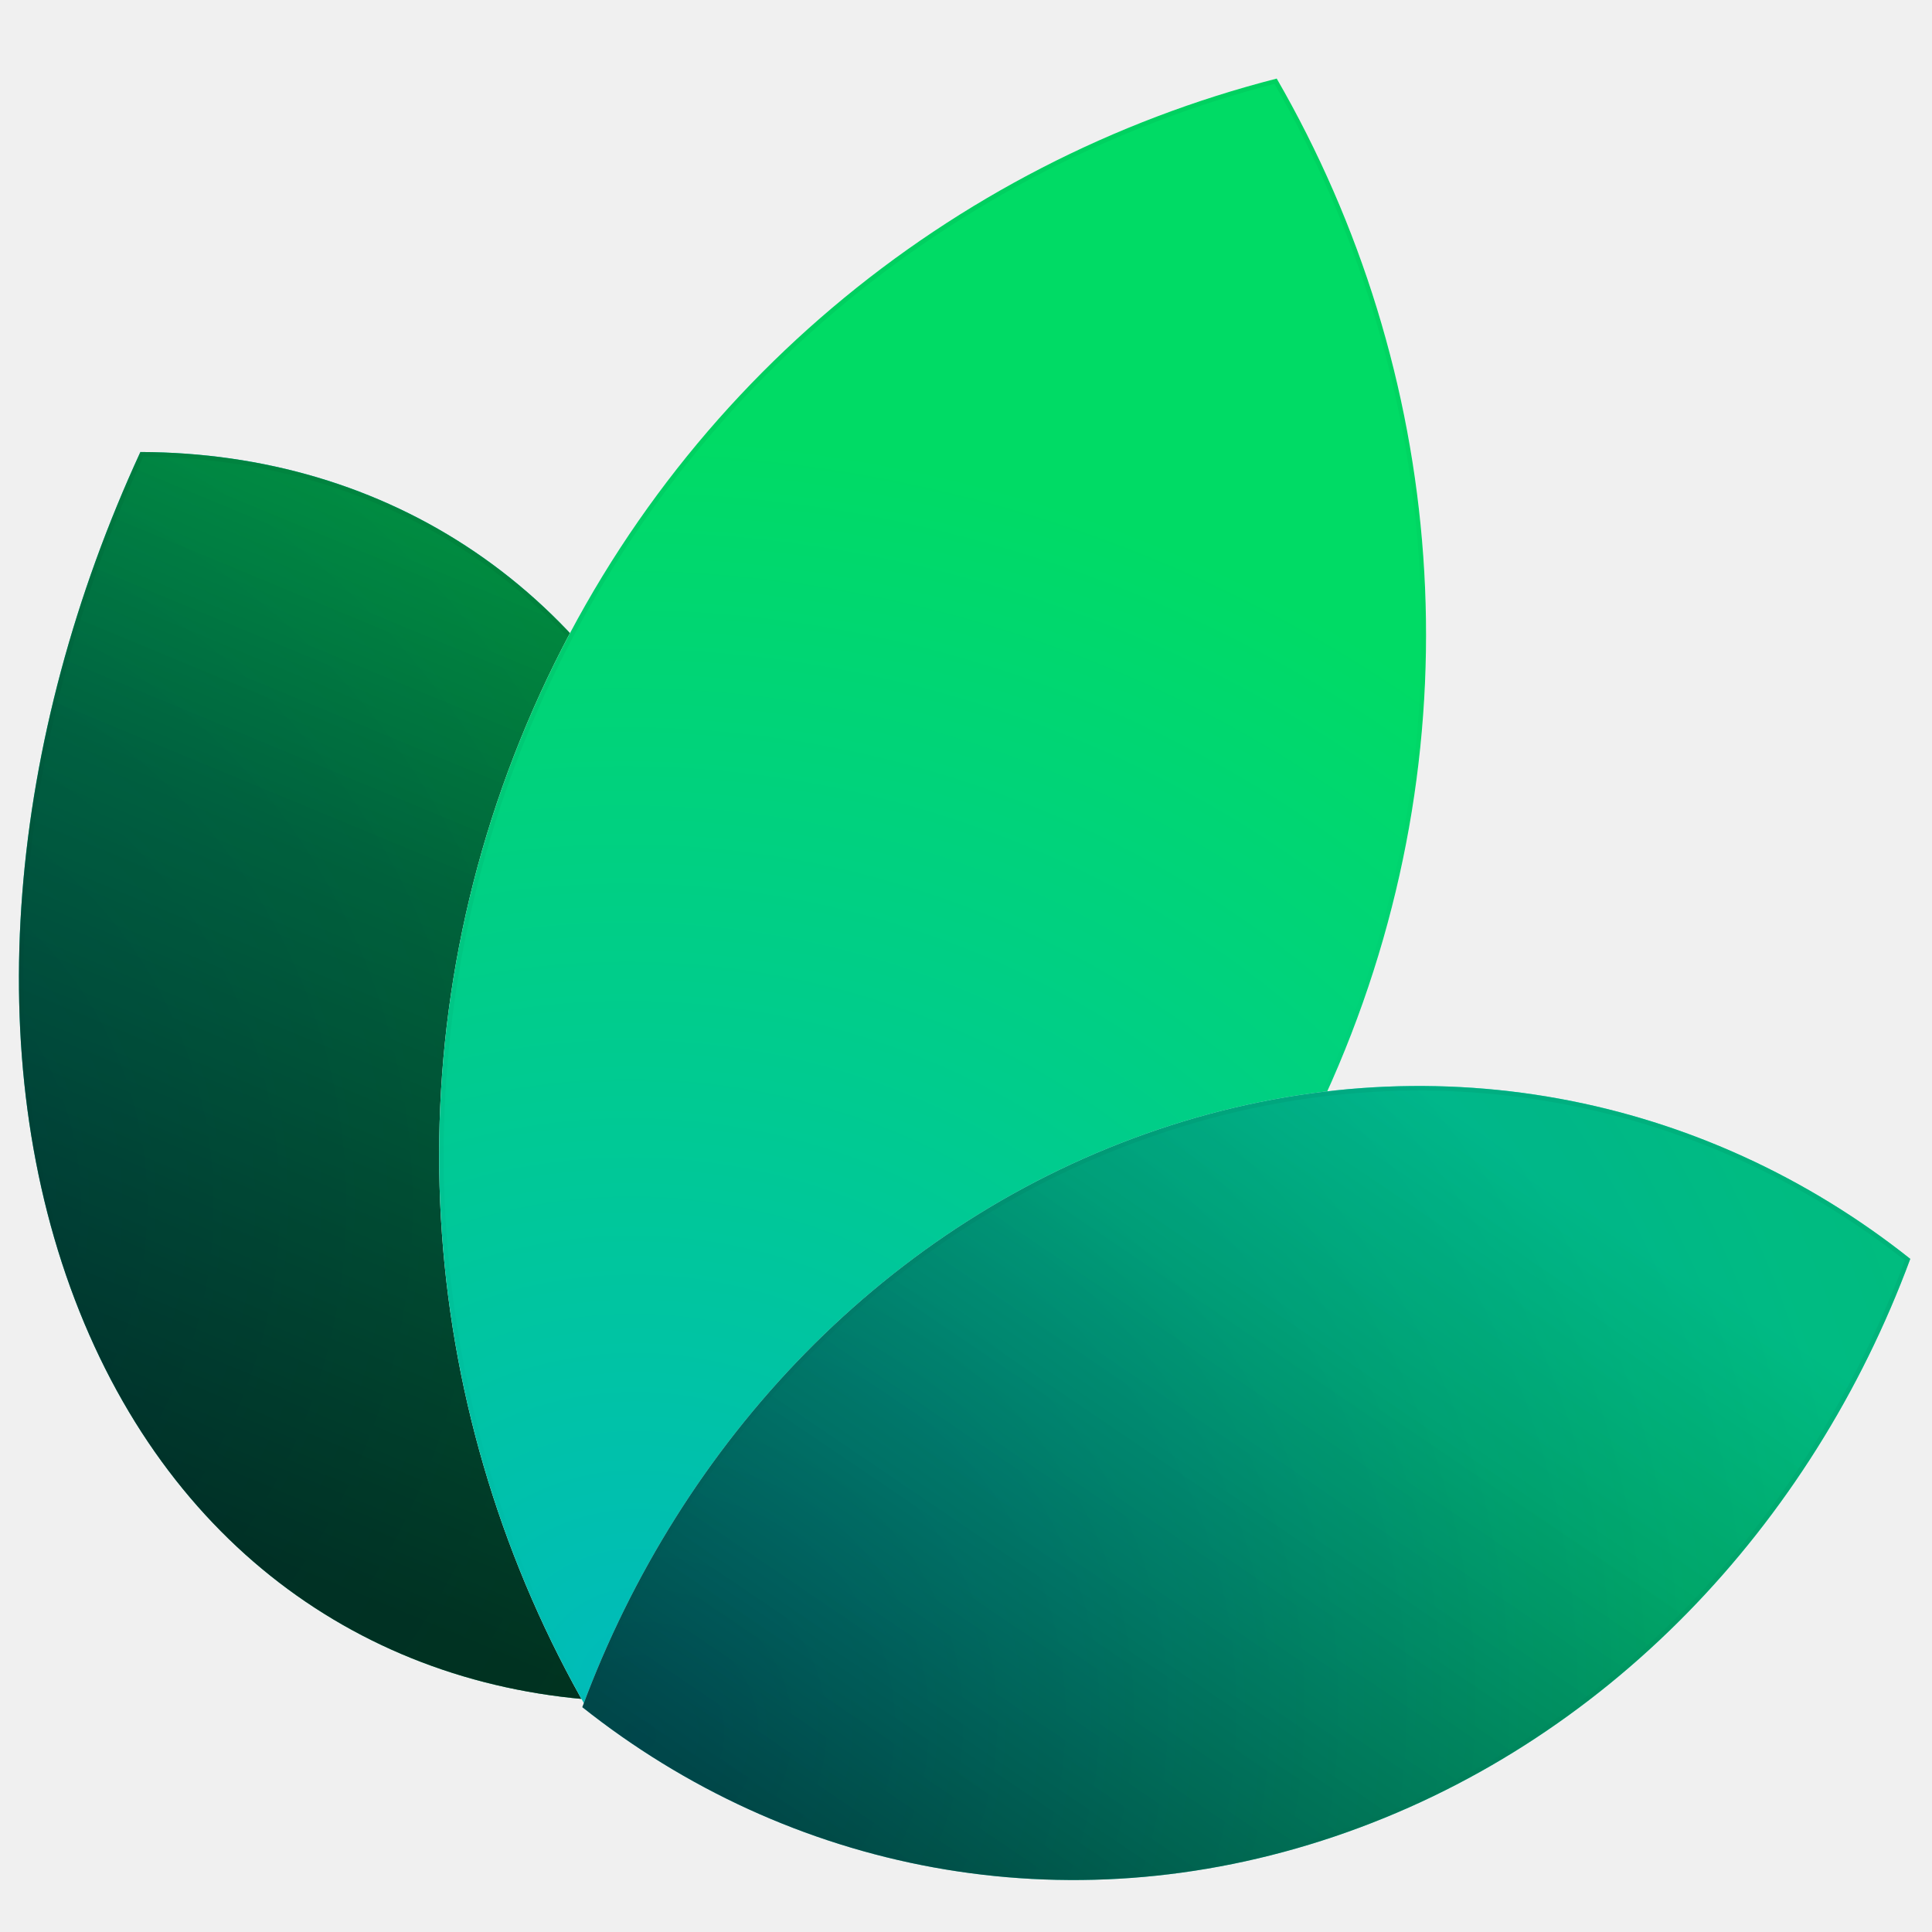
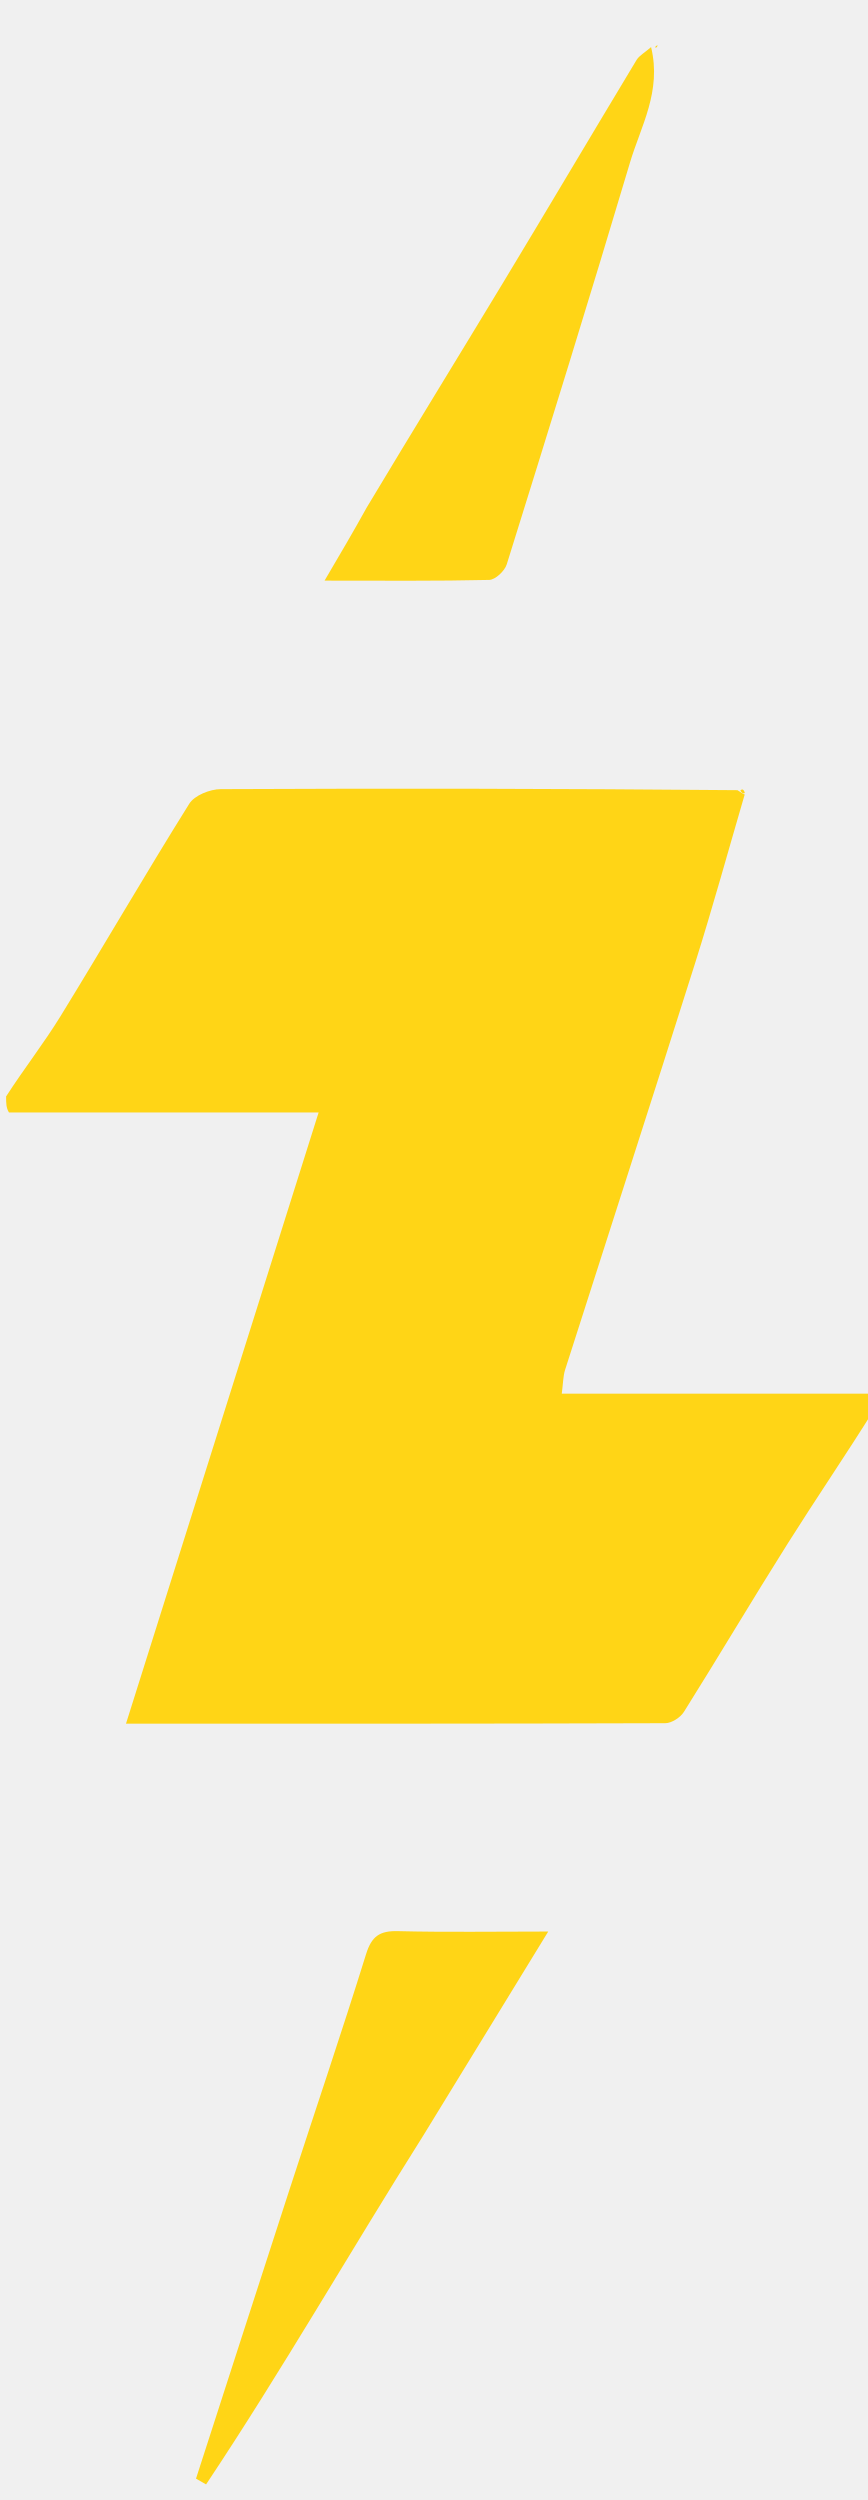
- <svg xmlns="http://www.w3.org/2000/svg" width="24" height="24" viewBox="0 0 24 24" fill="none">
-   <path d="M7.953 21.139C4.896 21.13 2.255 19.458 0.987 16.29C-0.28 13.121 0.109 9.163 1.744 5.615C4.801 5.624 7.442 7.296 8.71 10.465C9.977 13.633 9.588 17.591 7.953 21.139Z" fill="white" />
-   <path d="M7.953 21.139C4.896 21.13 2.255 19.458 0.987 16.29C-0.28 13.121 0.109 9.163 1.744 5.615C4.801 5.624 7.442 7.296 8.71 10.465C9.977 13.633 9.588 17.591 7.953 21.139Z" fill="url(#paint0_radial_101_2703)" />
-   <path d="M7.953 21.139C4.896 21.13 2.255 19.458 0.987 16.29C-0.28 13.121 0.109 9.163 1.744 5.615C4.801 5.624 7.442 7.296 8.71 10.465C9.977 13.633 9.588 17.591 7.953 21.139Z" fill="black" fill-opacity="0.5" style="mix-blend-mode:hard-light" />
-   <path d="M7.953 21.139C4.896 21.13 2.255 19.458 0.987 16.29C-0.28 13.121 0.109 9.163 1.744 5.615C4.801 5.624 7.442 7.296 8.71 10.465C9.977 13.633 9.588 17.591 7.953 21.139Z" fill="url(#paint1_linear_101_2703)" fill-opacity="0.5" style="mix-blend-mode:hard-light" />
-   <path d="M8.684 10.476C9.945 13.63 9.561 17.572 7.935 21.111C4.897 21.096 2.274 19.431 1.013 16.279C-0.248 13.124 0.136 9.182 1.762 5.643C4.8 5.659 7.423 7.324 8.684 10.476Z" stroke="url(#paint2_linear_101_2703)" stroke-opacity="0.05" stroke-width="0.056" />
-   <path d="M7.31 21.257C11.354 20.221 14.884 17.375 16.628 13.236C18.373 9.097 17.945 4.587 15.86 0.976C11.816 2.012 8.287 4.858 6.542 8.998C4.797 13.137 5.225 17.646 7.31 21.257Z" fill="white" />
-   <path d="M7.31 21.257C11.354 20.221 14.884 17.375 16.628 13.236C18.373 9.097 17.945 4.587 15.86 0.976C11.816 2.012 8.287 4.858 6.542 8.998C4.797 13.137 5.225 17.646 7.31 21.257Z" fill="url(#paint3_radial_101_2703)" />
-   <path d="M16.603 13.225C14.864 17.349 11.351 20.187 7.324 21.225C5.253 17.624 4.829 13.132 6.568 9.009C8.306 4.885 11.819 2.047 15.846 1.009C17.918 4.61 18.341 9.101 16.603 13.225Z" stroke="url(#paint4_linear_101_2703)" stroke-opacity="0.05" stroke-width="0.056" />
-   <path d="M7.234 21.207C9.789 23.237 13.21 23.951 16.577 22.814C19.944 21.677 22.506 18.945 23.73 15.638C21.175 13.608 17.754 12.894 14.387 14.031C11.02 15.168 8.458 17.901 7.234 21.207Z" fill="white" />
-   <path d="M7.234 21.207C9.789 23.237 13.21 23.951 16.577 22.814C19.944 21.677 22.506 18.945 23.73 15.638C21.175 13.608 17.754 12.894 14.387 14.031C11.02 15.168 8.458 17.901 7.234 21.207Z" fill="url(#paint5_radial_101_2703)" />
-   <path d="M7.234 21.207C9.789 23.237 13.21 23.951 16.577 22.814C19.944 21.677 22.506 18.945 23.73 15.638C21.175 13.608 17.754 12.894 14.387 14.031C11.02 15.168 8.458 17.901 7.234 21.207Z" fill="black" fill-opacity="0.2" style="mix-blend-mode:hard-light" />
-   <path d="M7.234 21.207C9.789 23.237 13.21 23.951 16.577 22.814C19.944 21.677 22.506 18.945 23.73 15.638C21.175 13.608 17.754 12.894 14.387 14.031C11.02 15.168 8.458 17.901 7.234 21.207Z" fill="url(#paint6_linear_101_2703)" fill-opacity="0.5" style="mix-blend-mode:hard-light" />
-   <path d="M16.568 22.787C13.218 23.918 9.814 23.212 7.267 21.198C8.492 17.907 11.044 15.189 14.396 14.058C17.747 12.927 21.15 13.633 23.697 15.648C22.472 18.938 19.92 21.656 16.568 22.787Z" stroke="url(#paint7_linear_101_2703)" stroke-opacity="0.05" stroke-width="0.056" />
-   <defs>
-     <radialGradient id="paint0_radial_101_2703" cx="0" cy="0" r="1" gradientUnits="userSpaceOnUse" gradientTransform="translate(-3.00503 15.023) rotate(-10.029) scale(17.9572 17.784)">
-       <stop stop-color="#00B0BB" />
-       <stop offset="1" stop-color="#00DB65" />
-     </radialGradient>
-     <linearGradient id="paint1_linear_101_2703" x1="7.39" y1="4.813" x2="1.63" y2="18.689" gradientUnits="userSpaceOnUse">
-       <stop stop-color="#18E299" />
-       <stop offset="1" />
-     </linearGradient>
-     <linearGradient id="paint2_linear_101_2703" x1="7.948" y1="8.016" x2="1.761" y2="18.746" gradientUnits="userSpaceOnUse">
-       <stop />
-       <stop offset="1" stop-opacity="0" />
-     </linearGradient>
-     <radialGradient id="paint3_radial_101_2703" cx="0" cy="0" r="1" gradientUnits="userSpaceOnUse" gradientTransform="translate(8.11404 20.8822) rotate(-75.7542) scale(21.6246 23.7772)">
-       <stop stop-color="#00BBBB" />
-       <stop offset="0.713" stop-color="#00DB65" />
-     </radialGradient>
-     <linearGradient id="paint4_linear_101_2703" x1="7.602" y1="5.871" x2="15.556" y2="16.372" gradientUnits="userSpaceOnUse">
-       <stop />
-       <stop offset="1" stop-opacity="0" />
-     </linearGradient>
-     <radialGradient id="paint5_radial_101_2703" cx="0" cy="0" r="1" gradientUnits="userSpaceOnUse" gradientTransform="translate(7.84537 21.5181) rotate(-20.3525) scale(18.5603 17.32)">
-       <stop stop-color="#00B0BB" />
-       <stop offset="1" stop-color="#00DB65" />
-     </radialGradient>
-     <linearGradient id="paint6_linear_101_2703" x1="16.808" y1="13.007" x2="10.041" y2="22.994" gradientUnits="userSpaceOnUse">
-       <stop stop-color="#00B1BC" />
-       <stop offset="1" />
-     </linearGradient>
-     <linearGradient id="paint7_linear_101_2703" x1="16.808" y1="13.007" x2="14.169" y2="23.841" gradientUnits="userSpaceOnUse">
-       <stop />
-       <stop offset="1" stop-opacity="0" />
-     </linearGradient>
-   </defs>
+ <svg xmlns="http://www.w3.org/2000/svg" version="1.1" id="Layer_1" x="0px" y="0px" width="100%" viewBox="0 0 142 409" enable-background="new 0 0 142 409" xml:space="preserve">
+   <path opacity="0" stroke="none" d=" M143,231   C143,290.619 143,350.238 143,409.929   C95.752,409.929 48.504,409.929 1,409.929   C1,334.313 1,258.625 1.469,182.469   C18.521,182 35.105,182 52.126,182   C41.551,215.553 31.166,248.505 20.611,281.995   C50.616,281.995 79.73,282.015 108.845,281.915   C109.884,281.912 111.316,280.978 111.894,280.056   C117.621,270.928 123.114,261.653 128.86,252.537   C133.438,245.273 138.277,238.173 143,231  M69.502,348.997   C76.094,338.223 82.685,327.449 89.69,316   C80.726,316 72.901,316.129 65.085,315.934   C62.122,315.861 60.803,316.762 59.891,319.692   C55.87,332.609 51.521,345.425 47.337,358.292   C42.223,374.022 37.155,389.768 32.067,405.506   C32.616,405.821 33.164,406.135 33.713,406.449   C46.083,387.882 57.19,368.489 69.502,348.997  z" />
+   <path opacity="0" stroke="none" d=" M1,179   C1,119.714 1,60.428 1,1.071   C48.248,1.071 95.496,1.071 143,1.071   C143,76.354 143,151.708 142.531,227.531   C125.453,228 108.844,228 91.907,228   C92.13,226.326 92.115,225.151 92.453,224.09   C99.531,201.905 106.714,179.754 113.726,157.548   C116.61,148.416 119.142,139.172 121.852,129.731   C121.685,129.118 121.402,129.013 120.557,129.098   C92.098,129.02 64.104,128.967 36.112,129.103   C34.352,129.112 31.822,130.121 30.967,131.489   C23.781,142.982 16.989,154.722 9.888,166.27   C7.181,170.671 3.977,174.766 1,179  M59.918,83.389   C57.818,86.961 55.718,90.534 53.098,94.99   C62.861,94.99 71.451,95.076 80.034,94.874   C81.036,94.851 82.564,93.412 82.901,92.333   C89.732,70.442 96.53,48.538 103.077,26.56   C104.835,20.658 108.27,14.951 106.517,7.708   C105.45,8.634 104.573,9.094 104.136,9.82   C96.813,21.975 89.59,34.192 82.25,46.338   C74.913,58.479 67.472,70.558 59.918,83.389  M107.41,7.997   C107.469,7.799 107.528,7.6 107.587,7.402   C107.393,7.474 107.199,7.545 107.41,7.997  z" />
+   <path fill="#FFD516" opacity="1" stroke="none" d=" M1,179.375   C3.977,174.766 7.181,170.671 9.888,166.27   C16.989,154.722 23.781,142.982 30.967,131.489   C31.822,130.121 34.352,129.112 36.112,129.103   C64.104,128.967 92.098,129.02 120.649,129.273   C121.368,129.734 121.577,129.888 121.833,129.979   C119.142,139.172 116.61,148.416 113.726,157.548   C106.714,179.754 99.531,201.905 92.453,224.09   C92.115,225.151 92.13,226.326 91.907,228   C108.844,228 125.453,228 142.531,228   C143,228.75 143,229.5 143,230.625   C138.277,238.173 133.438,245.273 128.86,252.537   C123.114,261.653 117.621,270.928 111.894,280.056   C111.316,280.978 109.884,281.912 108.845,281.915   C79.73,282.015 50.616,281.995 20.611,281.995   C31.166,248.505 41.551,215.553 52.126,182   C35.105,182 18.521,182 1.469,182   C1,181.25 1,180.5 1,179.375  z" />
+   <path fill="#FFD516" opacity="1" stroke="none" d=" M69.292,349.304   C57.19,368.489 46.083,387.882 33.713,406.449   C33.164,406.135 32.616,405.821 32.067,405.506   C37.155,389.768 42.223,374.022 47.337,358.292   C51.521,345.425 55.87,332.609 59.891,319.692   C60.803,316.762 62.122,315.861 65.085,315.934   C72.901,316.129 80.726,316 89.69,316   C82.685,327.449 76.094,338.223 69.292,349.304  z" />
+   <path fill="#FFD516" opacity="1" stroke="none" d=" M59.998,83.026   C67.472,70.558 74.913,58.479 82.25,46.338   C89.59,34.192 96.813,21.975 104.136,9.82   C104.573,9.094 105.45,8.634 106.517,7.708   C108.27,14.951 104.835,20.658 103.077,26.56   C96.53,48.538 89.732,70.442 82.901,92.333   C82.564,93.412 81.036,94.851 80.034,94.874   C71.451,95.076 62.861,94.99 53.098,94.99   C55.718,90.534 57.818,86.961 59.998,83.026  z" />
+   <path fill="#FFD516" opacity="1" stroke="none" d=" M107.208,7.807   C107.199,7.545 107.393,7.474 107.587,7.402   C107.528,7.6 107.469,7.799 107.208,7.807  z" />
+   <path fill="#FFD516" opacity="1" stroke="none" d=" M121.852,129.731   C121.577,129.888 121.368,129.734 121.114,129.341   C121.402,129.013 121.685,129.118 121.852,129.731  z" />
</svg>
